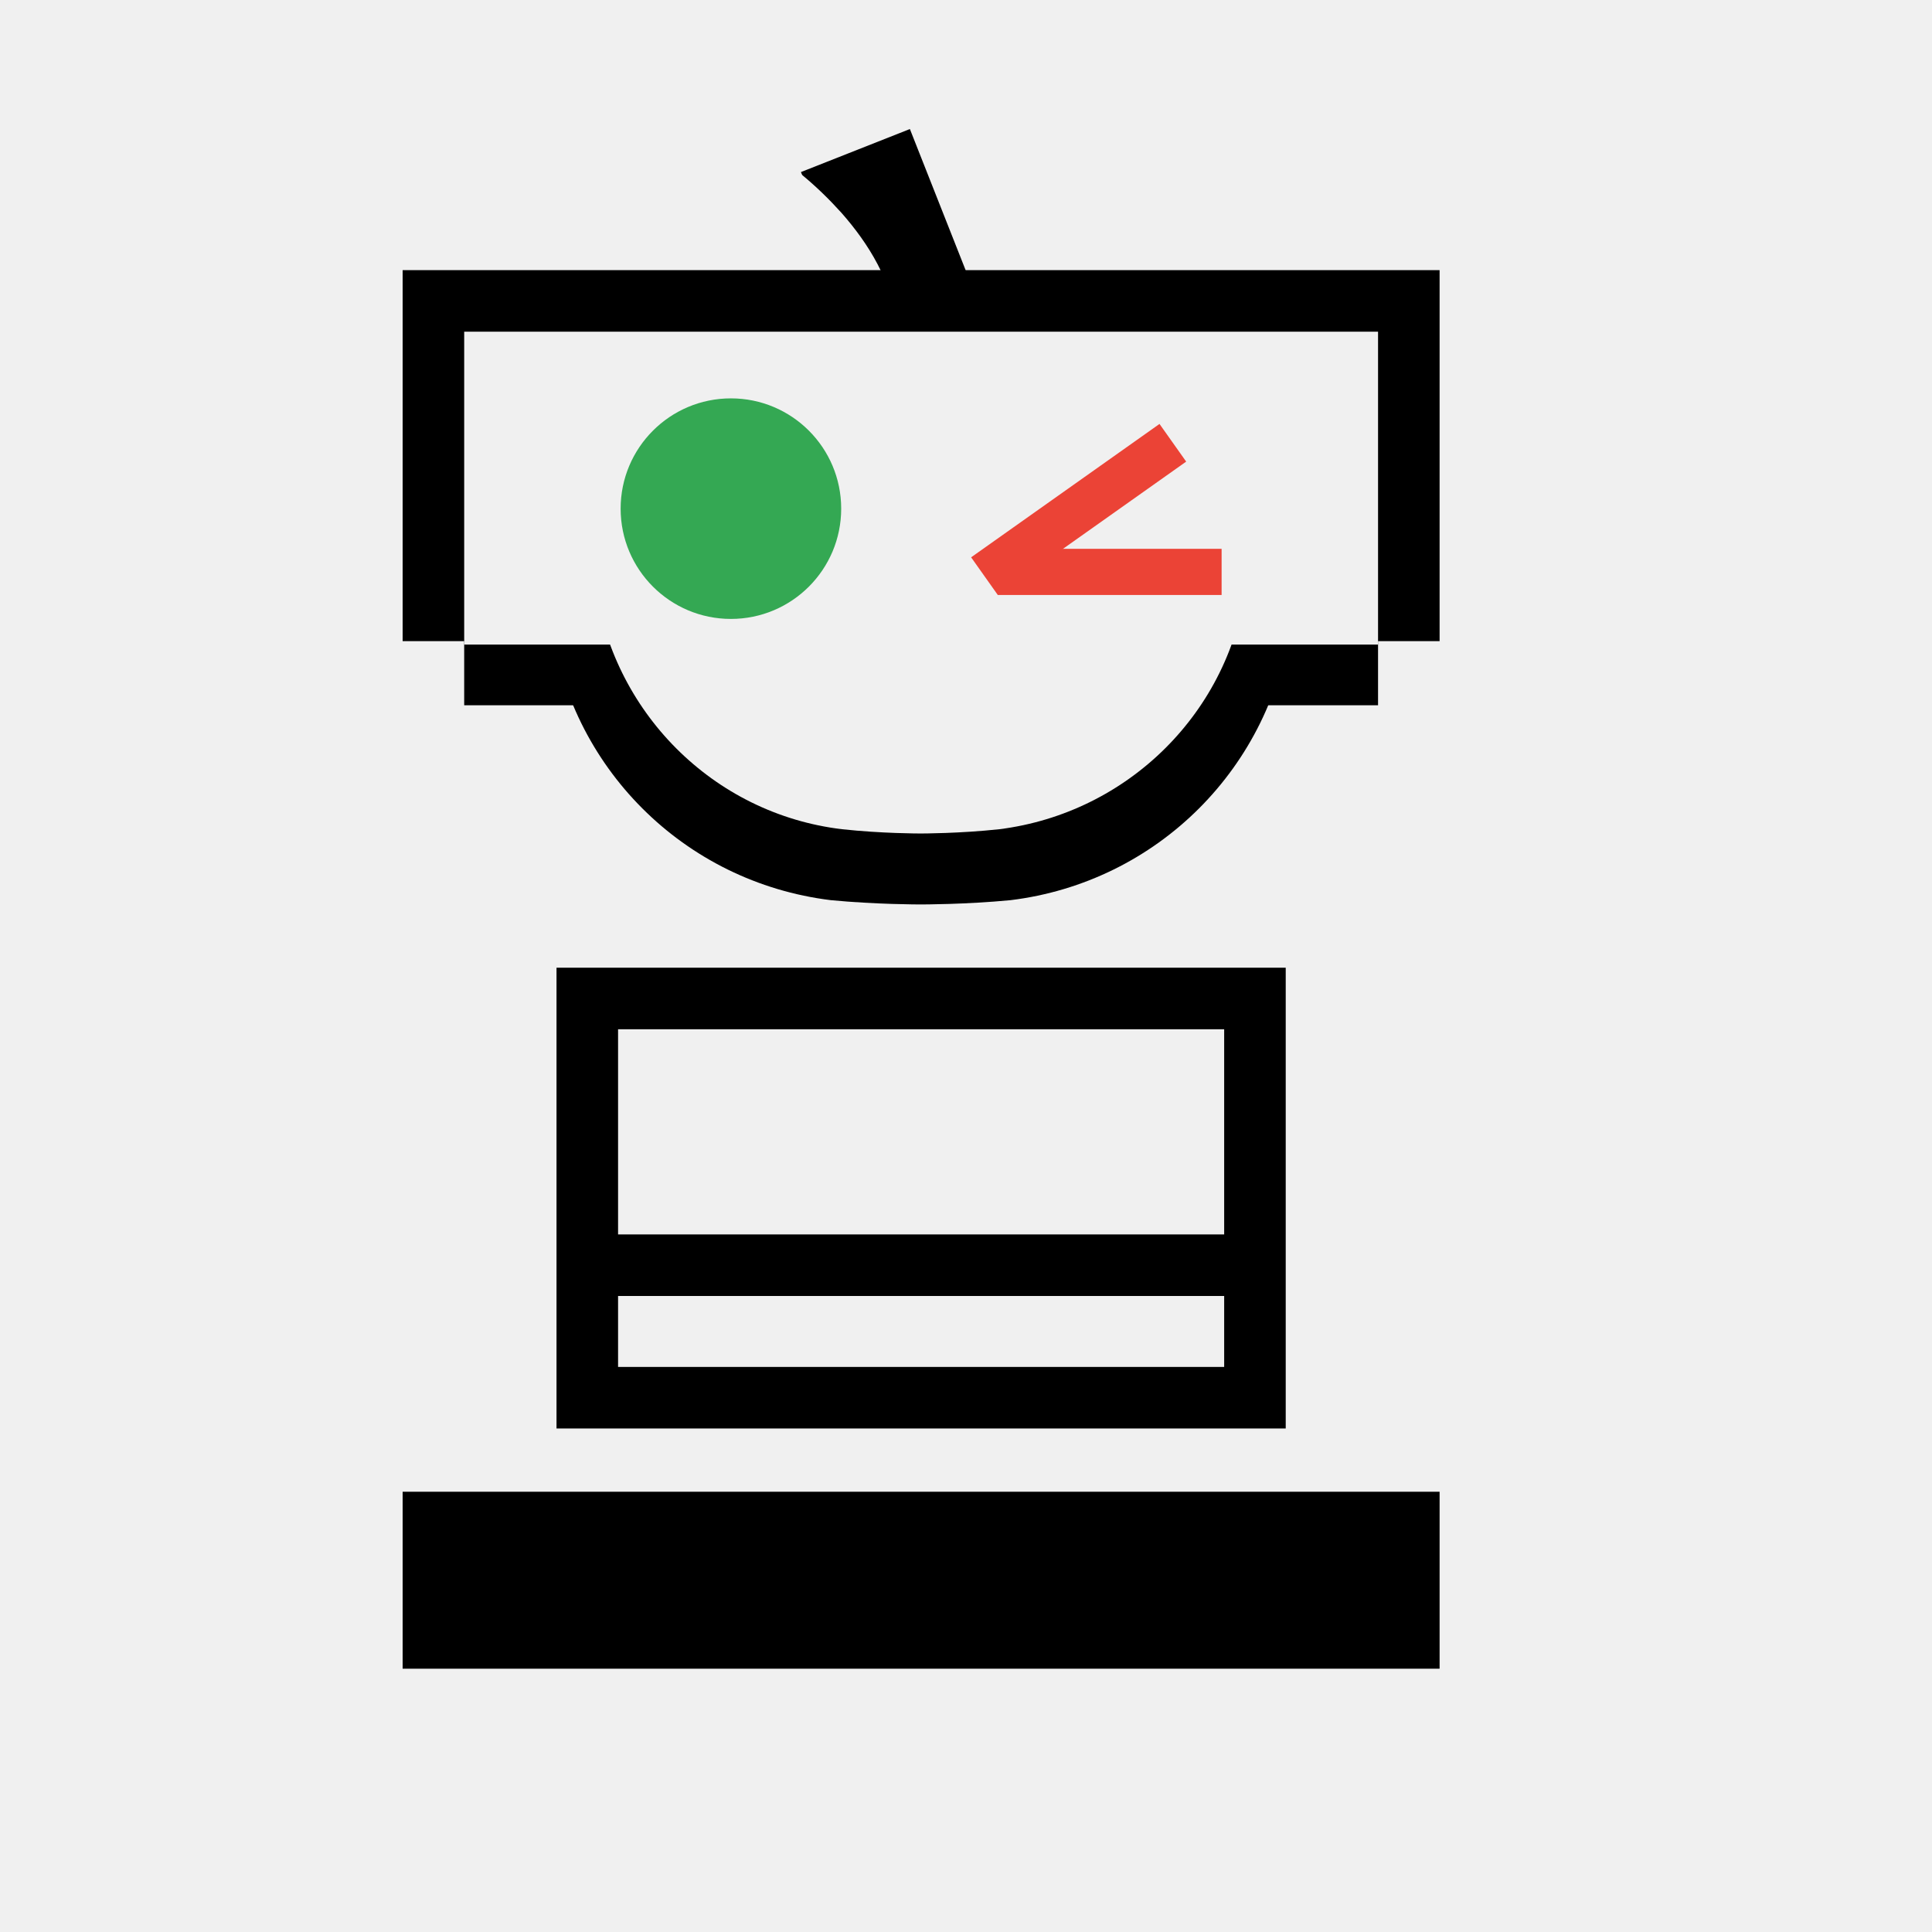
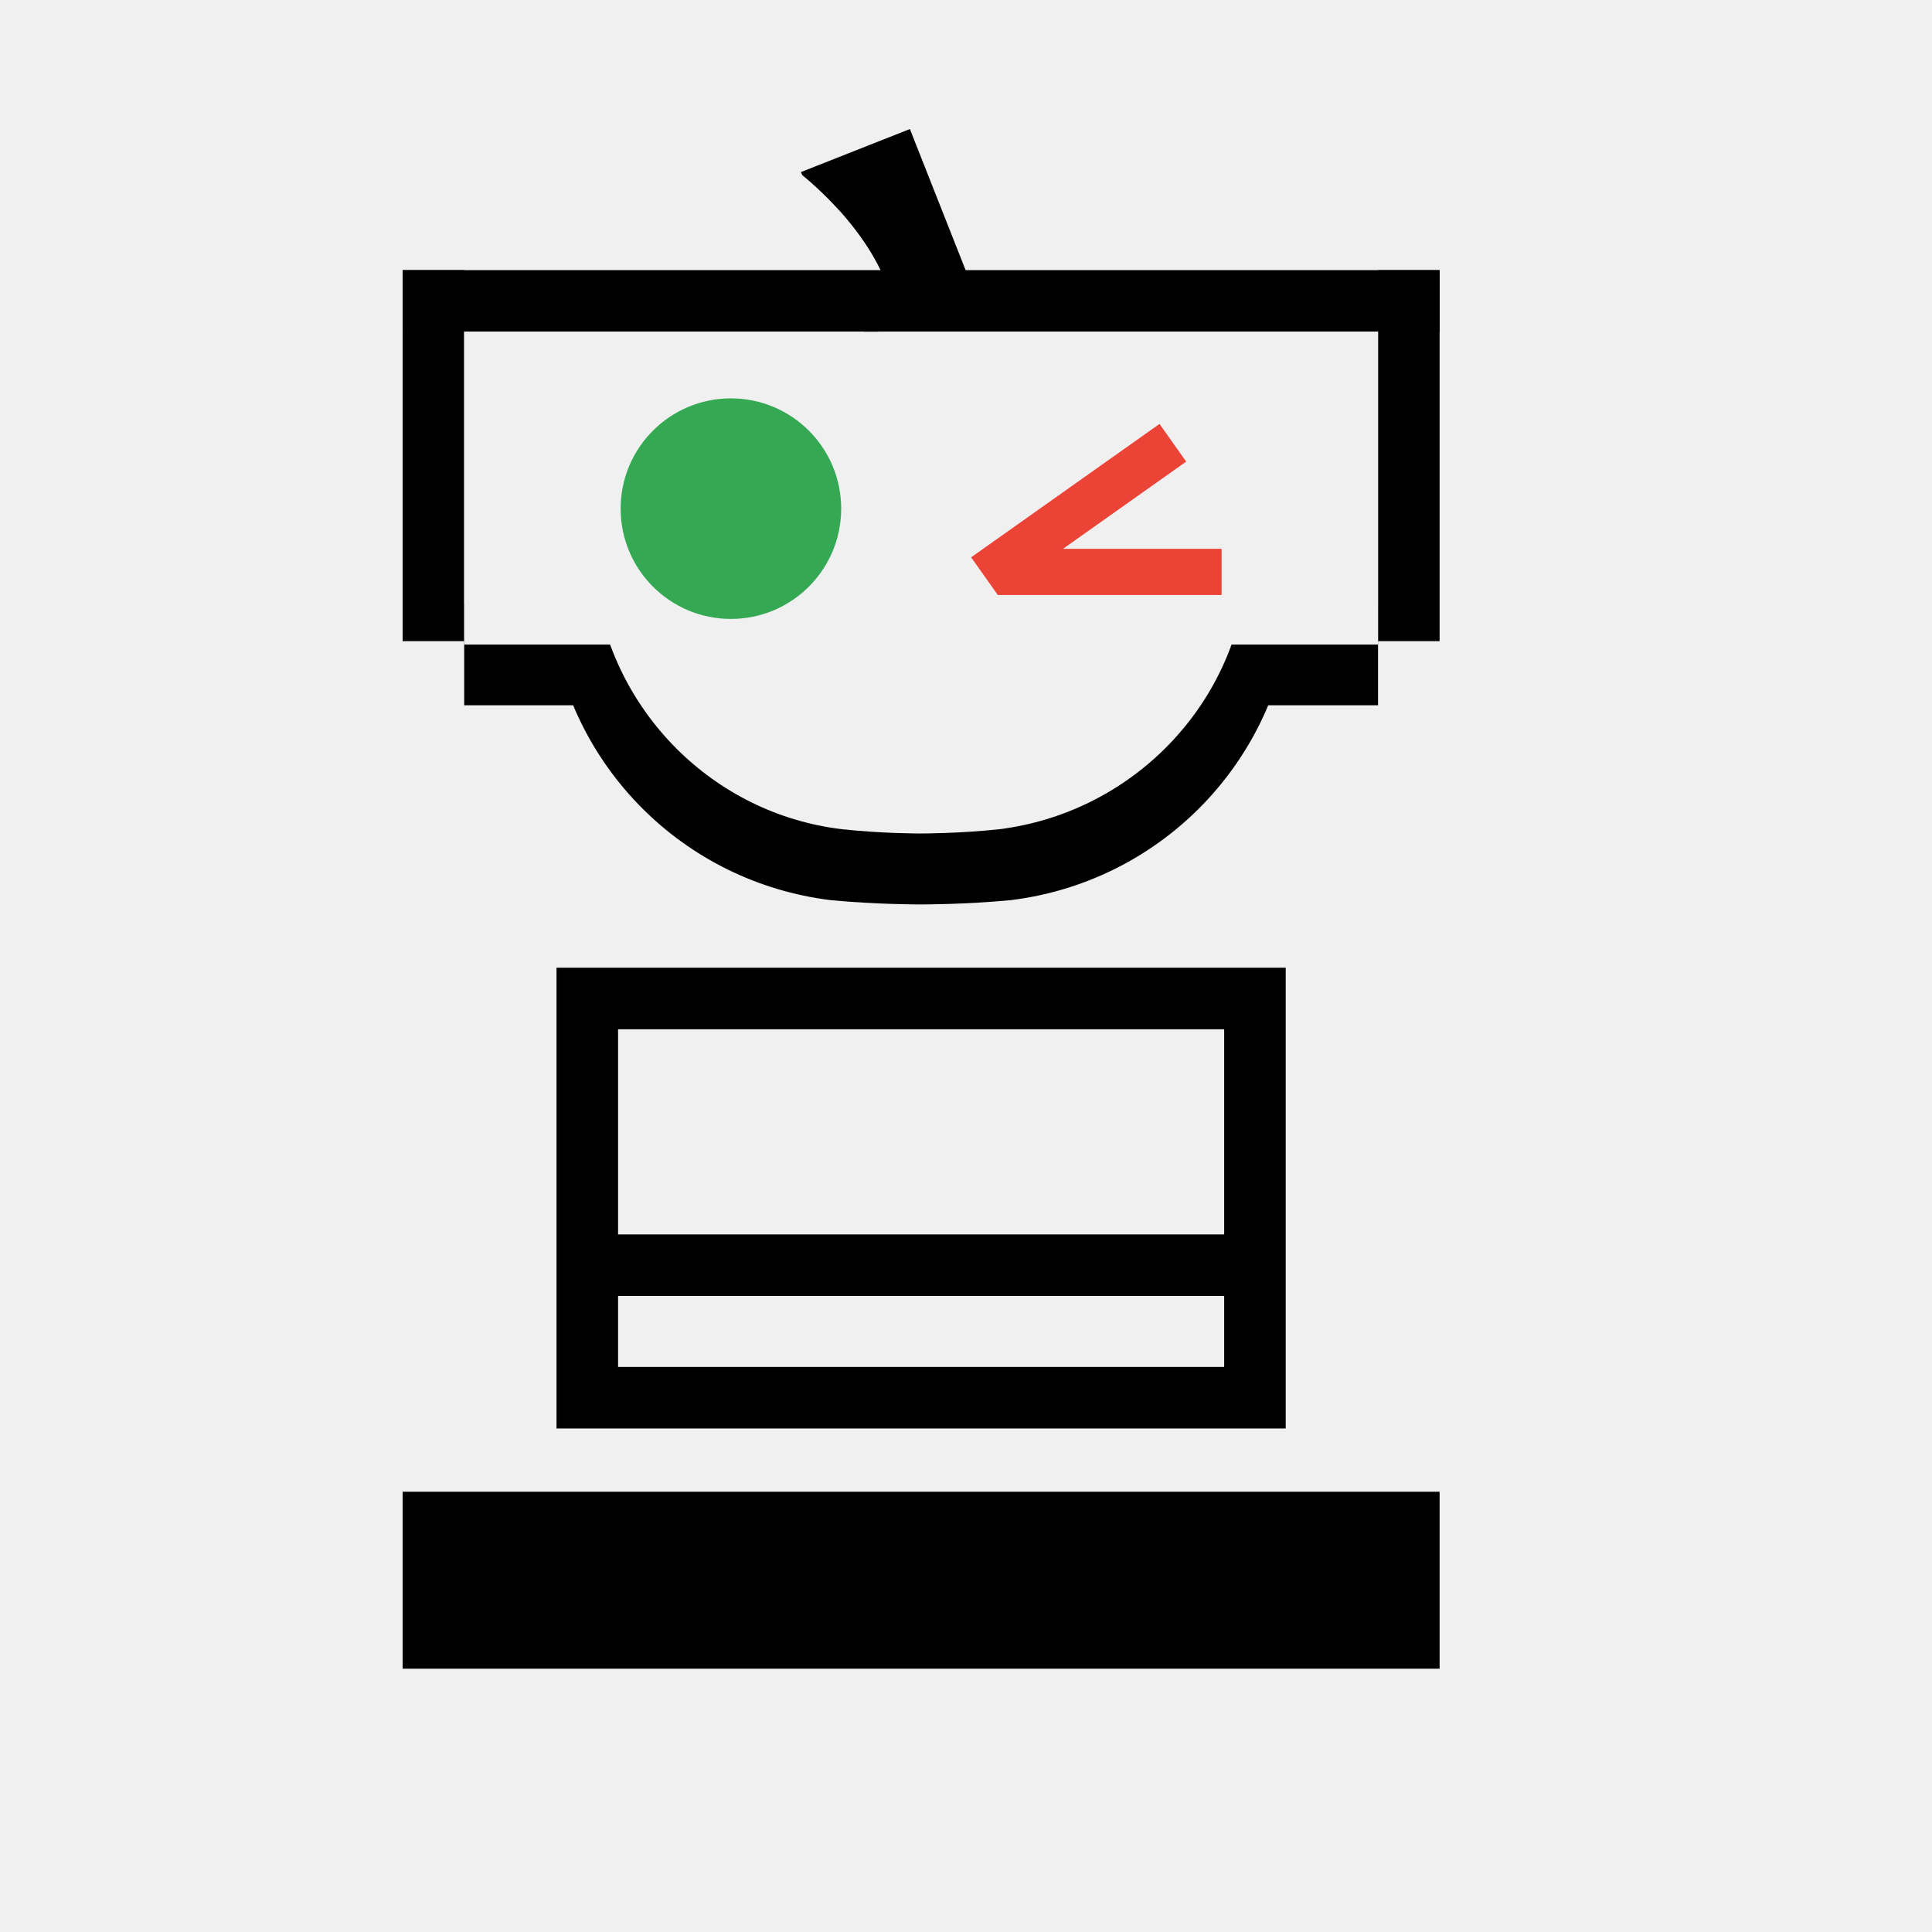
<svg xmlns="http://www.w3.org/2000/svg" xmlns:xlink="http://www.w3.org/1999/xlink" viewBox="-13 -7 226 226" xml:space="preserve" role="img" aria-labelledby="title desc">
  <style type="text/css">
  /* DeCLaRe identity: wordmark purple #7C3AED; green eye
     #34A853; red angular eye #EB4336. */
  /* Classic robot: one themeable silhouette (currentColor) with interior detail
     carved out via #robot-knockout. */
  /* Premium line-art robot: chamfered panels in wordmark purple, faint fill,
     green/red eyes kept as the accent. */
  .r-panel { fill: #7C3AED; fill-opacity: .10; stroke: #7C3AED; stroke-width: 6; stroke-linejoin: miter; stroke-linecap: butt; }
  .r-line { fill: none; stroke: #7C3AED; stroke-width: 6; stroke-linecap: butt; stroke-linejoin: miter; }
  .r-node { fill: #7C3AED; }
  .thread { fill: none; stroke: #A78BFA; stroke-width: 5; stroke-linecap: butt; }
  .theme { fill: currentColor; font-family: Arial, Helvetica, sans-serif; font-size: 25px; font-weight: 500; letter-spacing: .2px; }
  /* Octagon style: lightweight monoline letters, bevel-cut (octagonal) corners,
     vertical gradient, and subtle "fused-lego" seams. */
  .octa { fill: none; stroke: url(#wm-grad); stroke-width: 14; stroke-linejoin: bevel; stroke-linecap: butt; }
  .octa-seam { fill: none; stroke: #4D18B8; stroke-width: 2; stroke-linecap: butt; opacity: .42; }

</style>
  <defs>
    <clipPath id="robot-antenna-clip">
      <rect x="71.5" y="8.7" width="21.5" height="24.2" />
    </clipPath>
    <mask id="robot-knockout" maskUnits="userSpaceOnUse" x="0" y="0" width="200" height="200">
      <rect x="133.6" y="63.7" width="14.6" height="11.8" fill="#fff" />
      <path fill="#fff" d="M94.7,11.2c0.2,0,5.3,0,10.5,0.5c17.2,2.1,30.7,15.6,32.8,32.8c0.5,5.2,0.5,10.3,0.5,10.5c0,0.2,0,5.3-0.5,10.5c-2.1,17.2-15.6,30.7-32.8,32.8c-5.2,0.5-10.3,0.5-10.5,0.5c-0.2,0-5.3,0-10.5-0.5c-17.2-2.1-30.7-15.6-32.8-32.8c-0.5-5.2-0.5-10.3-0.5-10.5c0-0.2,0-5.3,0.5-10.5c2.1-17.2,15.6-30.7,32.8-32.8C89.4,11.2,94.5,11.2,94.7,11.2z" />
      <path fill="#000" d="M94.7,13.3c0.2,0,4.6,0,9.2,0.5c15.1,1.8,27,13.8,28.9,28.9c0.5,4.6,0.5,9.1,0.5,9.2s0,4.6-0.5,9.2c-1.8,15.1-13.8,27-28.9,28.9c-4.6,0.5-9.1,0.5-9.2,0.5c-0.2,0-4.6,0-9.2-0.5c-15.1-1.8-27-13.8-28.9-28.9c-0.5-4.6-0.5-9.1-0.5-9.2s0-4.6,0.5-9.2c1.8-15.1,13.8-27,28.9-28.9C90.1,13.3,94.6,13.3,94.7,13.3z" />
      <rect x="43.7" y="1" width="102" height="66.2" fill="#000" />
      <rect x="41.3" y="63.7" width="14.6" height="11.8" fill="#fff" />
      <rect x="34.1" y="167.5" width="121.3" height="20.7" fill="#fff" />
      <rect x="52.1" y="106.2" width="85.3" height="53.9" fill="#fff" />
      <rect x="59.3" y="113.4" width="70.9" height="24" fill="#000" />
      <rect x="59.3" y="144.6" width="70.9" height="8.3" fill="#000" />
      <rect x="84" y="9.9" width="13.7" height="20.7" transform="matrix(0.9301 -0.3673 0.3673 0.9301 -1.0708 34.7719)" fill="#fff" />
      <path clip-path="url(#robot-antenna-clip)" fill="none" stroke="#000" stroke-width="6" d="M73.9,12.4c3.4,1.8,6.5,4.4,9.3,7.5c2.9,3.3,5.3,7.2,5.8,11.7" />
-       <rect x="34.1" y="24.6" width="121.3" height="43.4" fill="#fff" />
+       <rect x="34.1" y="24.6" width="121.3" height="7.2" fill="#fff" />
+       <rect x="34.1" y="24.6" width="7.2" height="43.4" fill="#fff" />
+       <rect x="148.2" y="24.6" width="7.2" height="43.4" fill="#fff" />
      <rect x="41.3" y="31.8" width="106.9" height="36.6" fill="#000" />
    </mask>
    <g id="robot-master">
      <rect x="0" y="0" width="200" height="200" fill="currentColor" mask="url(#robot-knockout)" />
      <circle cx="72.5" cy="52.5" r="12.9" fill="#34A853" />
      <g fill="#EB4336">
        <rect x="103.72" y="57.2" width="26.18" height="5.4" />
        <rect x="0" y="-5.4" width="27" height="5.4" transform="translate(103.72 62.6) rotate(-35.3)" />
      </g>
    </g>
    <g id="robot-premium">
      <path class="r-node" d="M90 35L100 35L88 14L76 11Q82 25 90 35Z" />
      <path class="r-panel" d="M52 36H148L159 47V93L148 104H52L41 93V47Z" />
      <circle cx="78" cy="62" r="11" fill="#34A853" />
      <path d="M134 55L116 63L134 71" fill="none" stroke="#EB4336" stroke-width="6.5" stroke-linecap="butt" stroke-linejoin="miter" />
      <path class="r-line" d="M84 86Q100 97 116 86" />
      <path class="r-panel" d="M70 124H130L141 135V167L130 178H70L59 167V135Z" />
      <path class="r-line" d="M64 151H136" />
      <rect class="r-node" x="54" y="186" width="92" height="9" />
    </g>
    <g id="wordmark-master">
      <g id="wordmark-shapes" fill="currentColor">
        <path transform="translate(0.00 100) scale(0.06414 -0.06414)" d="M185 0V1544H509Q742 1544 877 1498Q1022 1453 1140 1345Q1379 1127 1379 772Q1379 416 1130 196Q1005 86 868 43Q740 0 505 0ZM418 219H523Q680 219 784 252Q888 287 972 363Q1144 520 1144 772Q1144 1026 974 1184Q821 1325 523 1325H418Z" />
        <path transform="translate(99.23 100) scale(0.06414 -0.06414)" d="M1029 434H331Q340 314 409 243Q478 173 586 173Q670 173 725 213Q779 253 848 361L1038 255Q994 180 945.0 126.5Q896 73 840.0 38.5Q784 4 719.0 -12.0Q654 -28 578 -28Q360 -28 228 112Q96 253 96 486Q96 717 224 860Q353 1001 566 1001Q781 1001 906 864Q1030 728 1030 487ZM798 618Q751 798 571 798Q530 798 494.0 785.5Q458 773 428.5 749.5Q399 726 378.0 693.0Q357 660 346 618Z" />
        <path transform="translate(175.75 100) scale(0.06414 -0.06414)" d="M1326 1461V1185Q1124 1354 908 1354Q670 1354 507 1183Q343 1013 343 767Q343 524 507.0 357.0Q671 190 909 190Q1032 190 1118 230Q1166 250 1217.5 284.0Q1269 318 1326 366V85Q1126 -28 906 -28Q575 -28 341 203Q108 436 108 765Q108 1060 303 1291Q543 1574 924 1574Q1132 1574 1326 1461Z" />
        <path transform="translate(271.65 100) scale(0.06414 -0.06414)" d="M418 1544V219H872V0H185V1544Z" />
        <path transform="translate(333.74 100) scale(0.06414 -0.06414)" d="M860 974H1086V0H860V102Q721 -28 561 -28Q359 -28 227 118Q96 267 96 490Q96 709 227.0 855.0Q358 1001 555 1001Q725 1001 860 861ZM326 490Q326 350 401 262Q478 173 595 173Q720 173 797 259Q874 348 874 485Q874 622 797 711Q720 798 597 798Q481 798 403 710Q326 621 326 490Z" />
        <path fill="#EB4336" transform="translate(416.36 100) scale(0.06414 -0.06414)" d="M708 658 1186 0H901L460 632H418V0H185V1544H458Q764 1544 900 1429Q1050 1301 1050 1091Q1050 927 956.0 809.0Q862 691 708 658ZM418 835H492Q823 835 823 1088Q823 1325 501 1325H418Z" />
        <path fill="#EB4336" transform="translate(499.29 100) scale(0.06414 -0.06414)" d="M1029 434H331Q340 314 409 243Q478 173 586 173Q670 173 725 213Q779 253 848 361L1038 255Q994 180 945.0 126.5Q896 73 840.0 38.5Q784 4 719.0 -12.0Q654 -28 578 -28Q360 -28 228 112Q96 253 96 486Q96 717 224 860Q353 1001 566 1001Q781 1001 906 864Q1030 728 1030 487ZM798 618Q751 798 571 798Q530 798 494.0 785.5Q458 773 428.5 749.5Q399 726 378.0 693.0Q357 660 346 618Z" />
      </g>
    </g>
  </defs>
  <g id="robot" style="color:#000000">
    <use xlink:href="#robot-master" />
  </g>
</svg>
